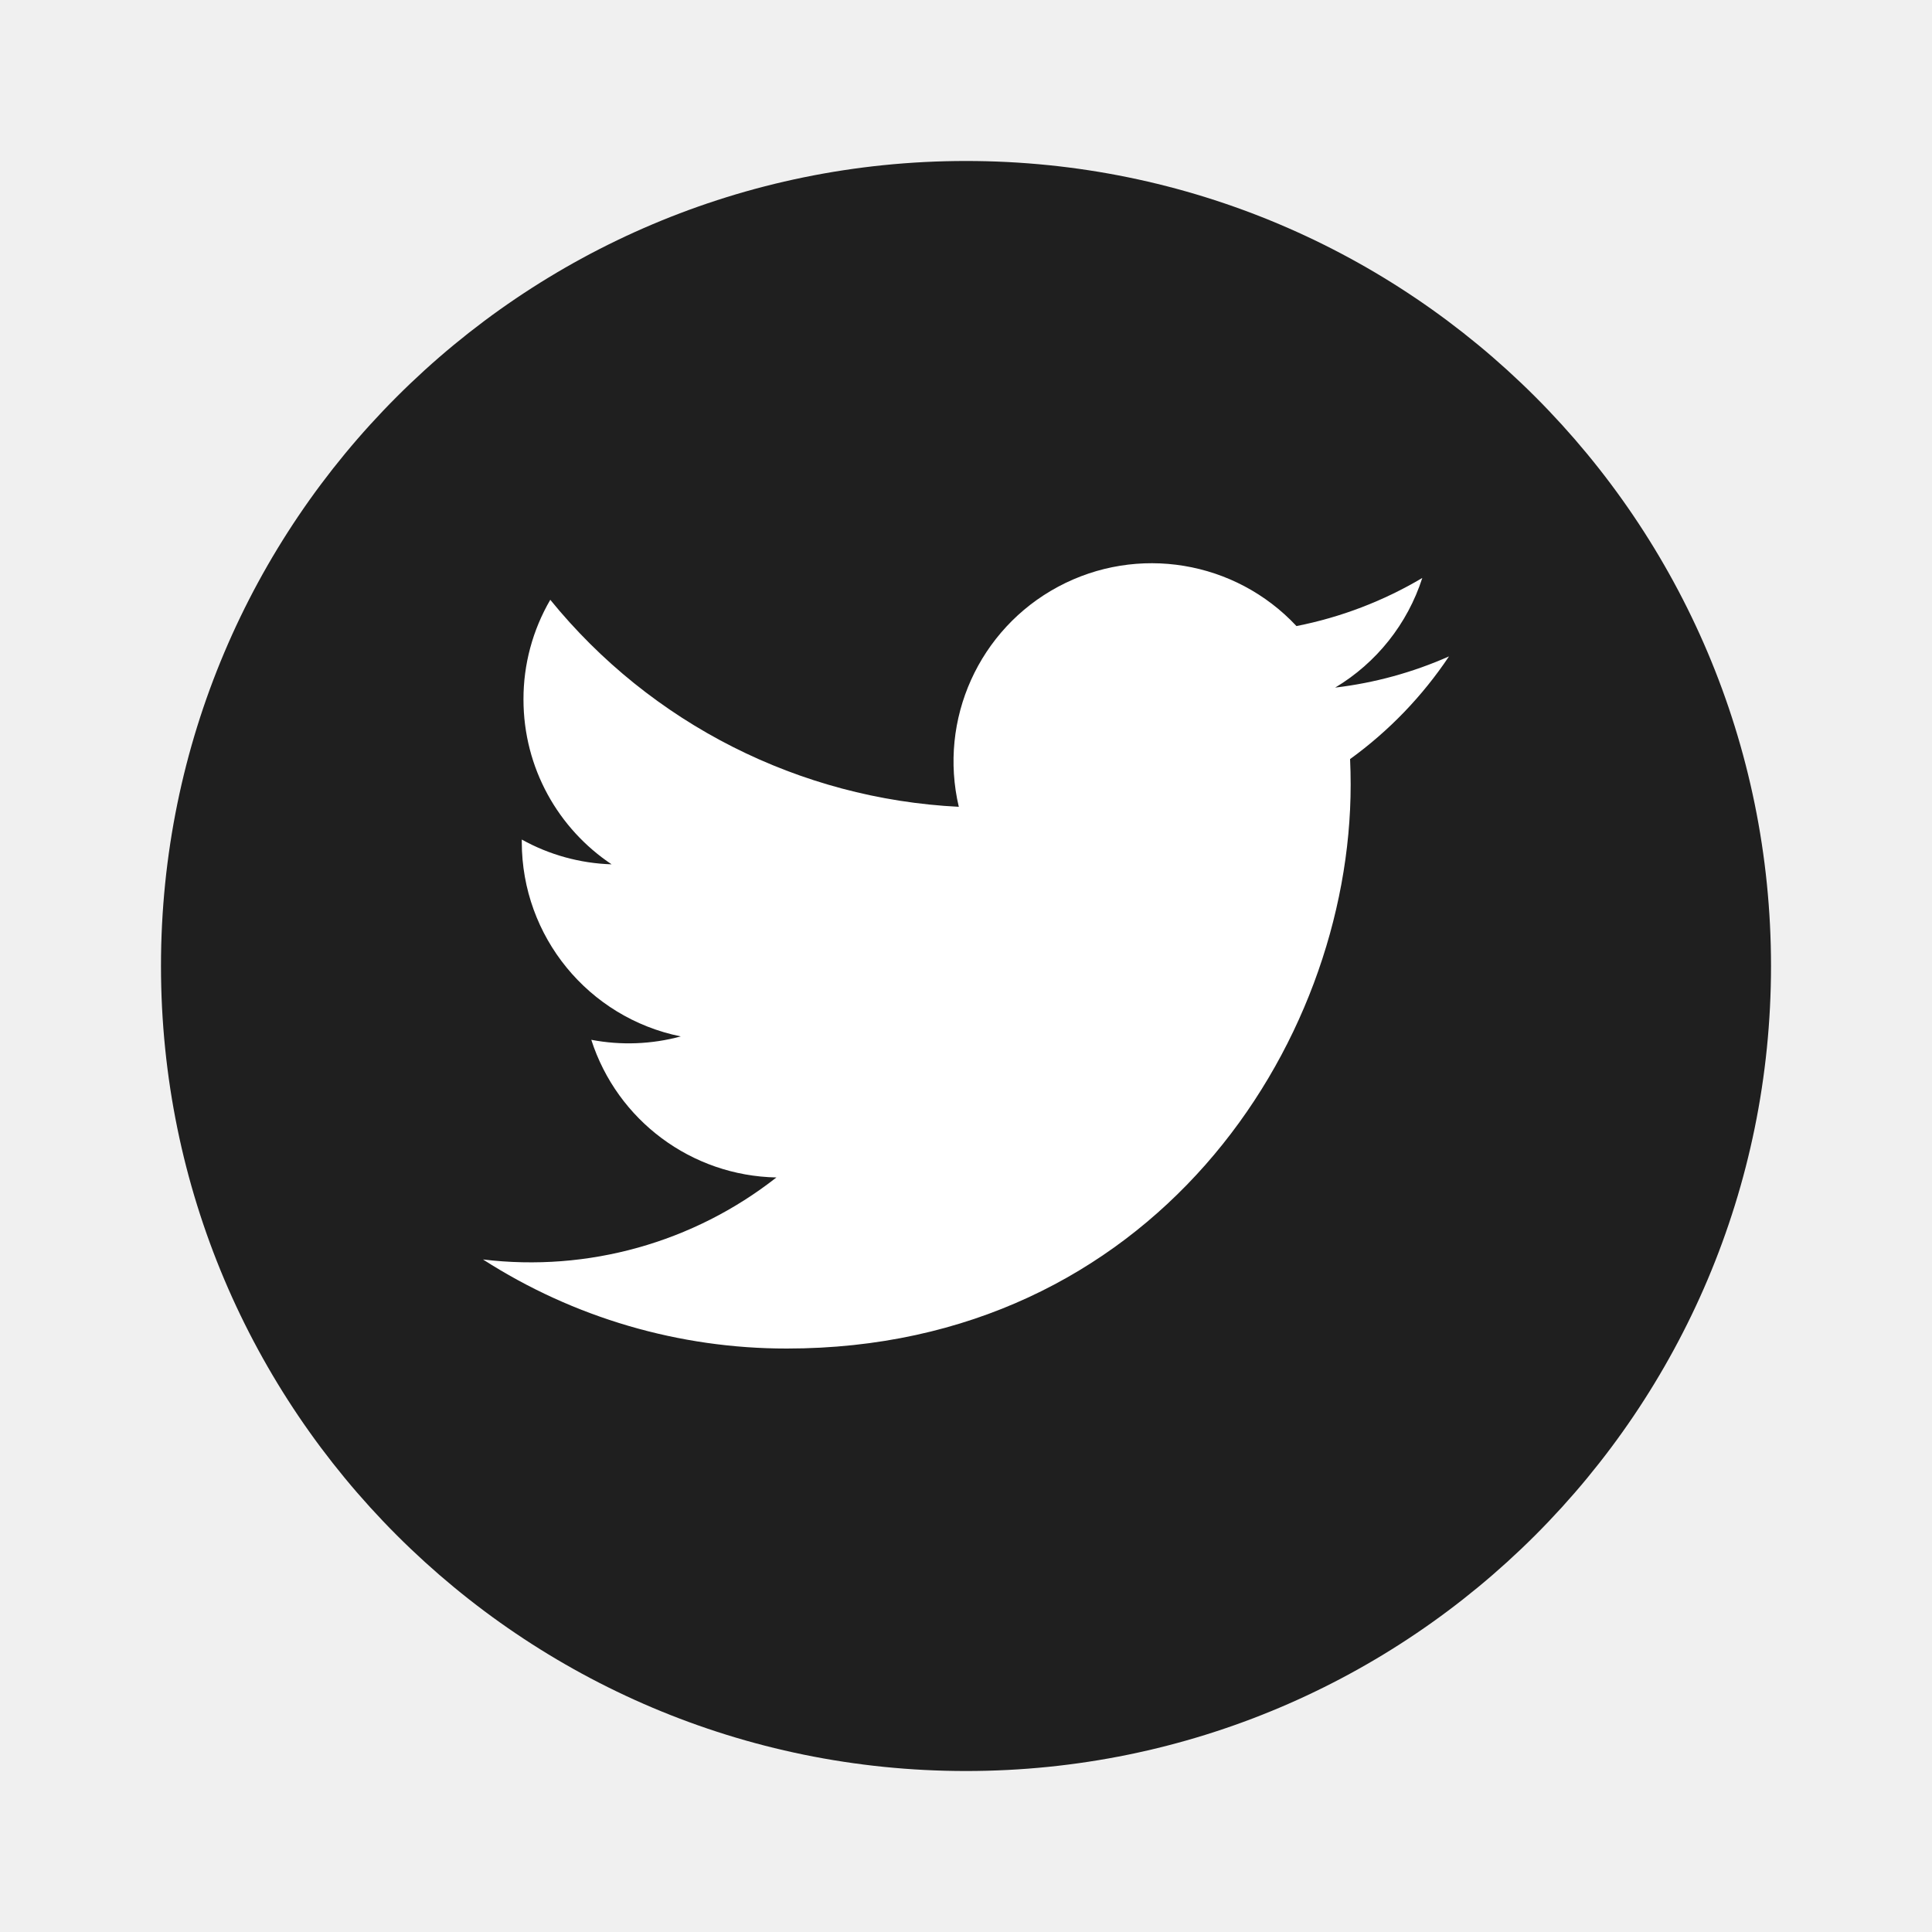
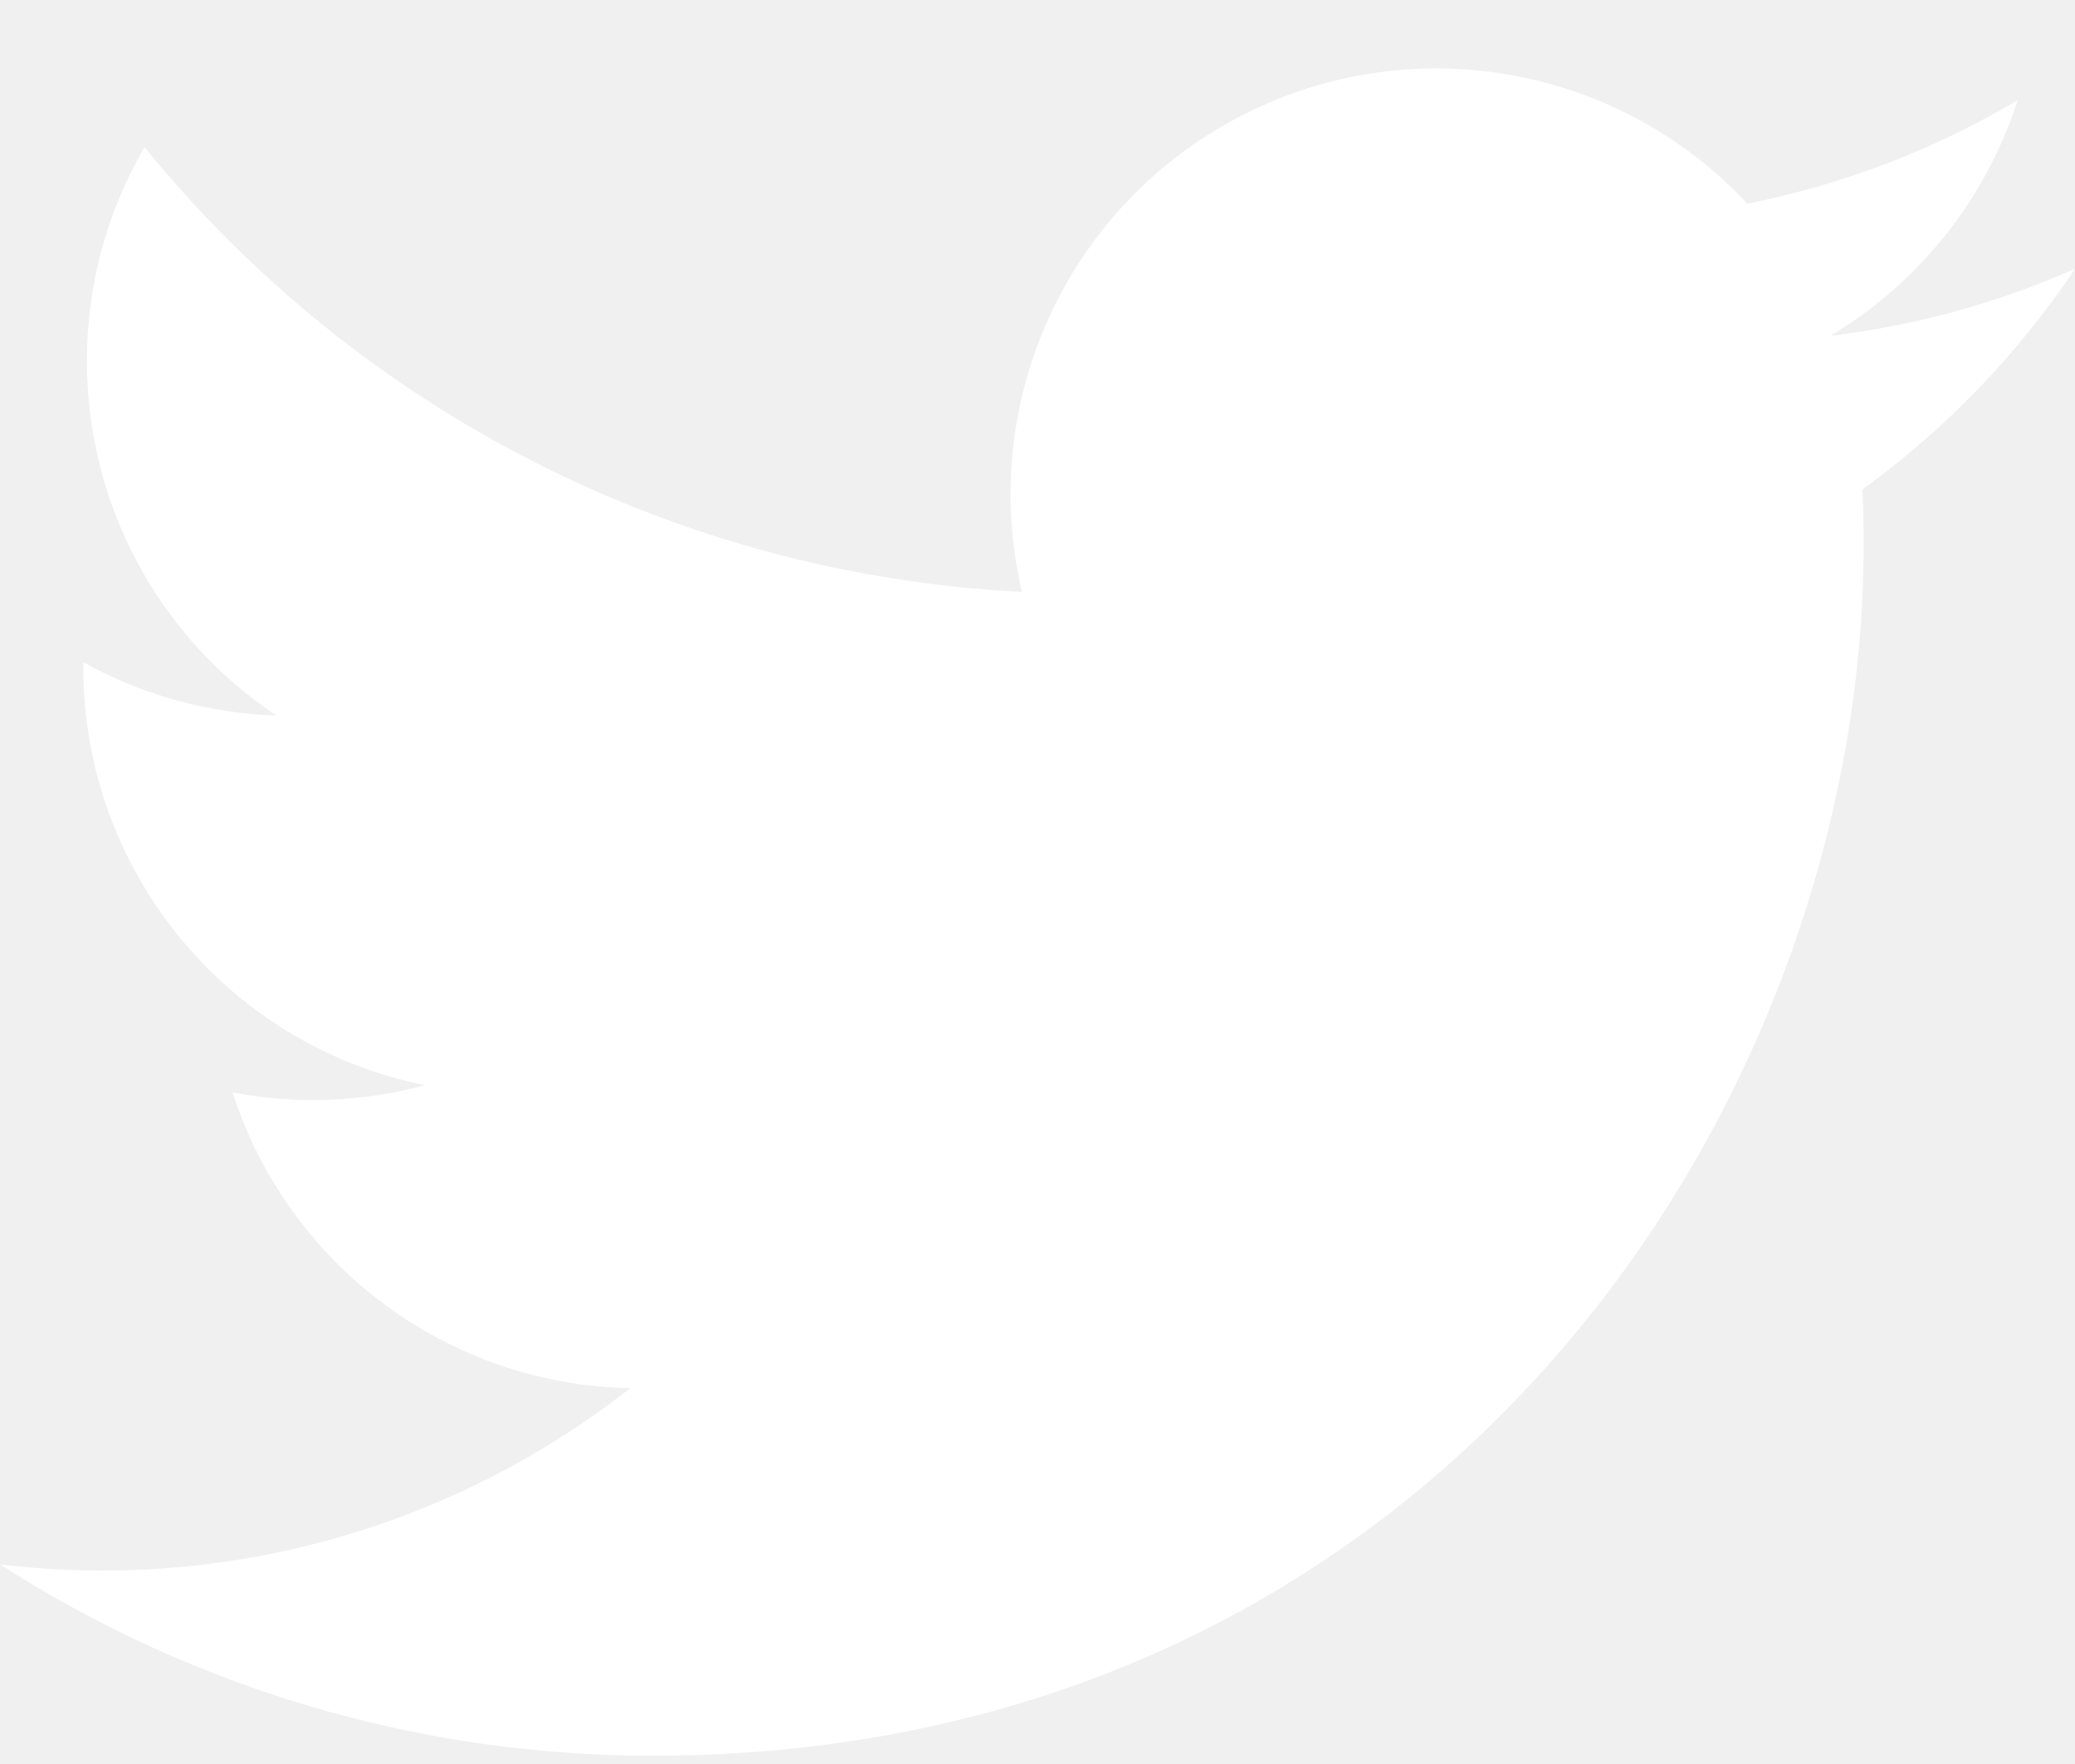
- <svg xmlns="http://www.w3.org/2000/svg" width="40" height="40" fill="none">
-   <circle cx="20" cy="20" r="16.667" fill="#1F1F1F" />
-   <path fill-rule="evenodd" clip-rule="evenodd" d="M30 13.59a8.194 8.194 0 01-2.357.646 4.113 4.113 0 001.804-2.27 8.218 8.218 0 01-2.605.996 4.103 4.103 0 00-6.991 3.742 11.647 11.647 0 01-8.458-4.286 4.081 4.081 0 00-.555 2.062c0 1.424.723 2.68 1.825 3.415a4.09 4.09 0 01-1.86-.513v.051a4.108 4.108 0 003.292 4.025 4.125 4.125 0 01-1.853.07 4.109 4.109 0 003.833 2.85A8.235 8.235 0 0110 26.076a11.616 11.616 0 006.29 1.844c7.546 0 11.674-6.252 11.674-11.674 0-.178-.004-.355-.012-.53A8.358 8.358 0 0030 13.59z" fill="#fff" />
+ <svg xmlns="http://www.w3.org/2000/svg" width="20" height="17" fill="none">
+   <path fill-rule="evenodd" clip-rule="evenodd" d="M20 2.59a8.194 8.194 0 01-2.357.646 4.114 4.114 0 001.804-2.27 8.218 8.218 0 01-2.605.996A4.103 4.103 0 009.85 5.704a11.647 11.647 0 01-8.457-4.286A4.081 4.081 0 00.838 3.48a4.1 4.1 0 001.825 3.415 4.09 4.09 0 01-1.86-.513v.051a4.108 4.108 0 003.292 4.025 4.125 4.125 0 01-1.853.07 4.109 4.109 0 003.833 2.85A8.235 8.235 0 010 15.076a11.616 11.616 0 006.29 1.844c7.546 0 11.673-6.252 11.673-11.674 0-.178-.003-.355-.012-.53A8.357 8.357 0 0020 2.59z" fill="#fff" />
</svg>
